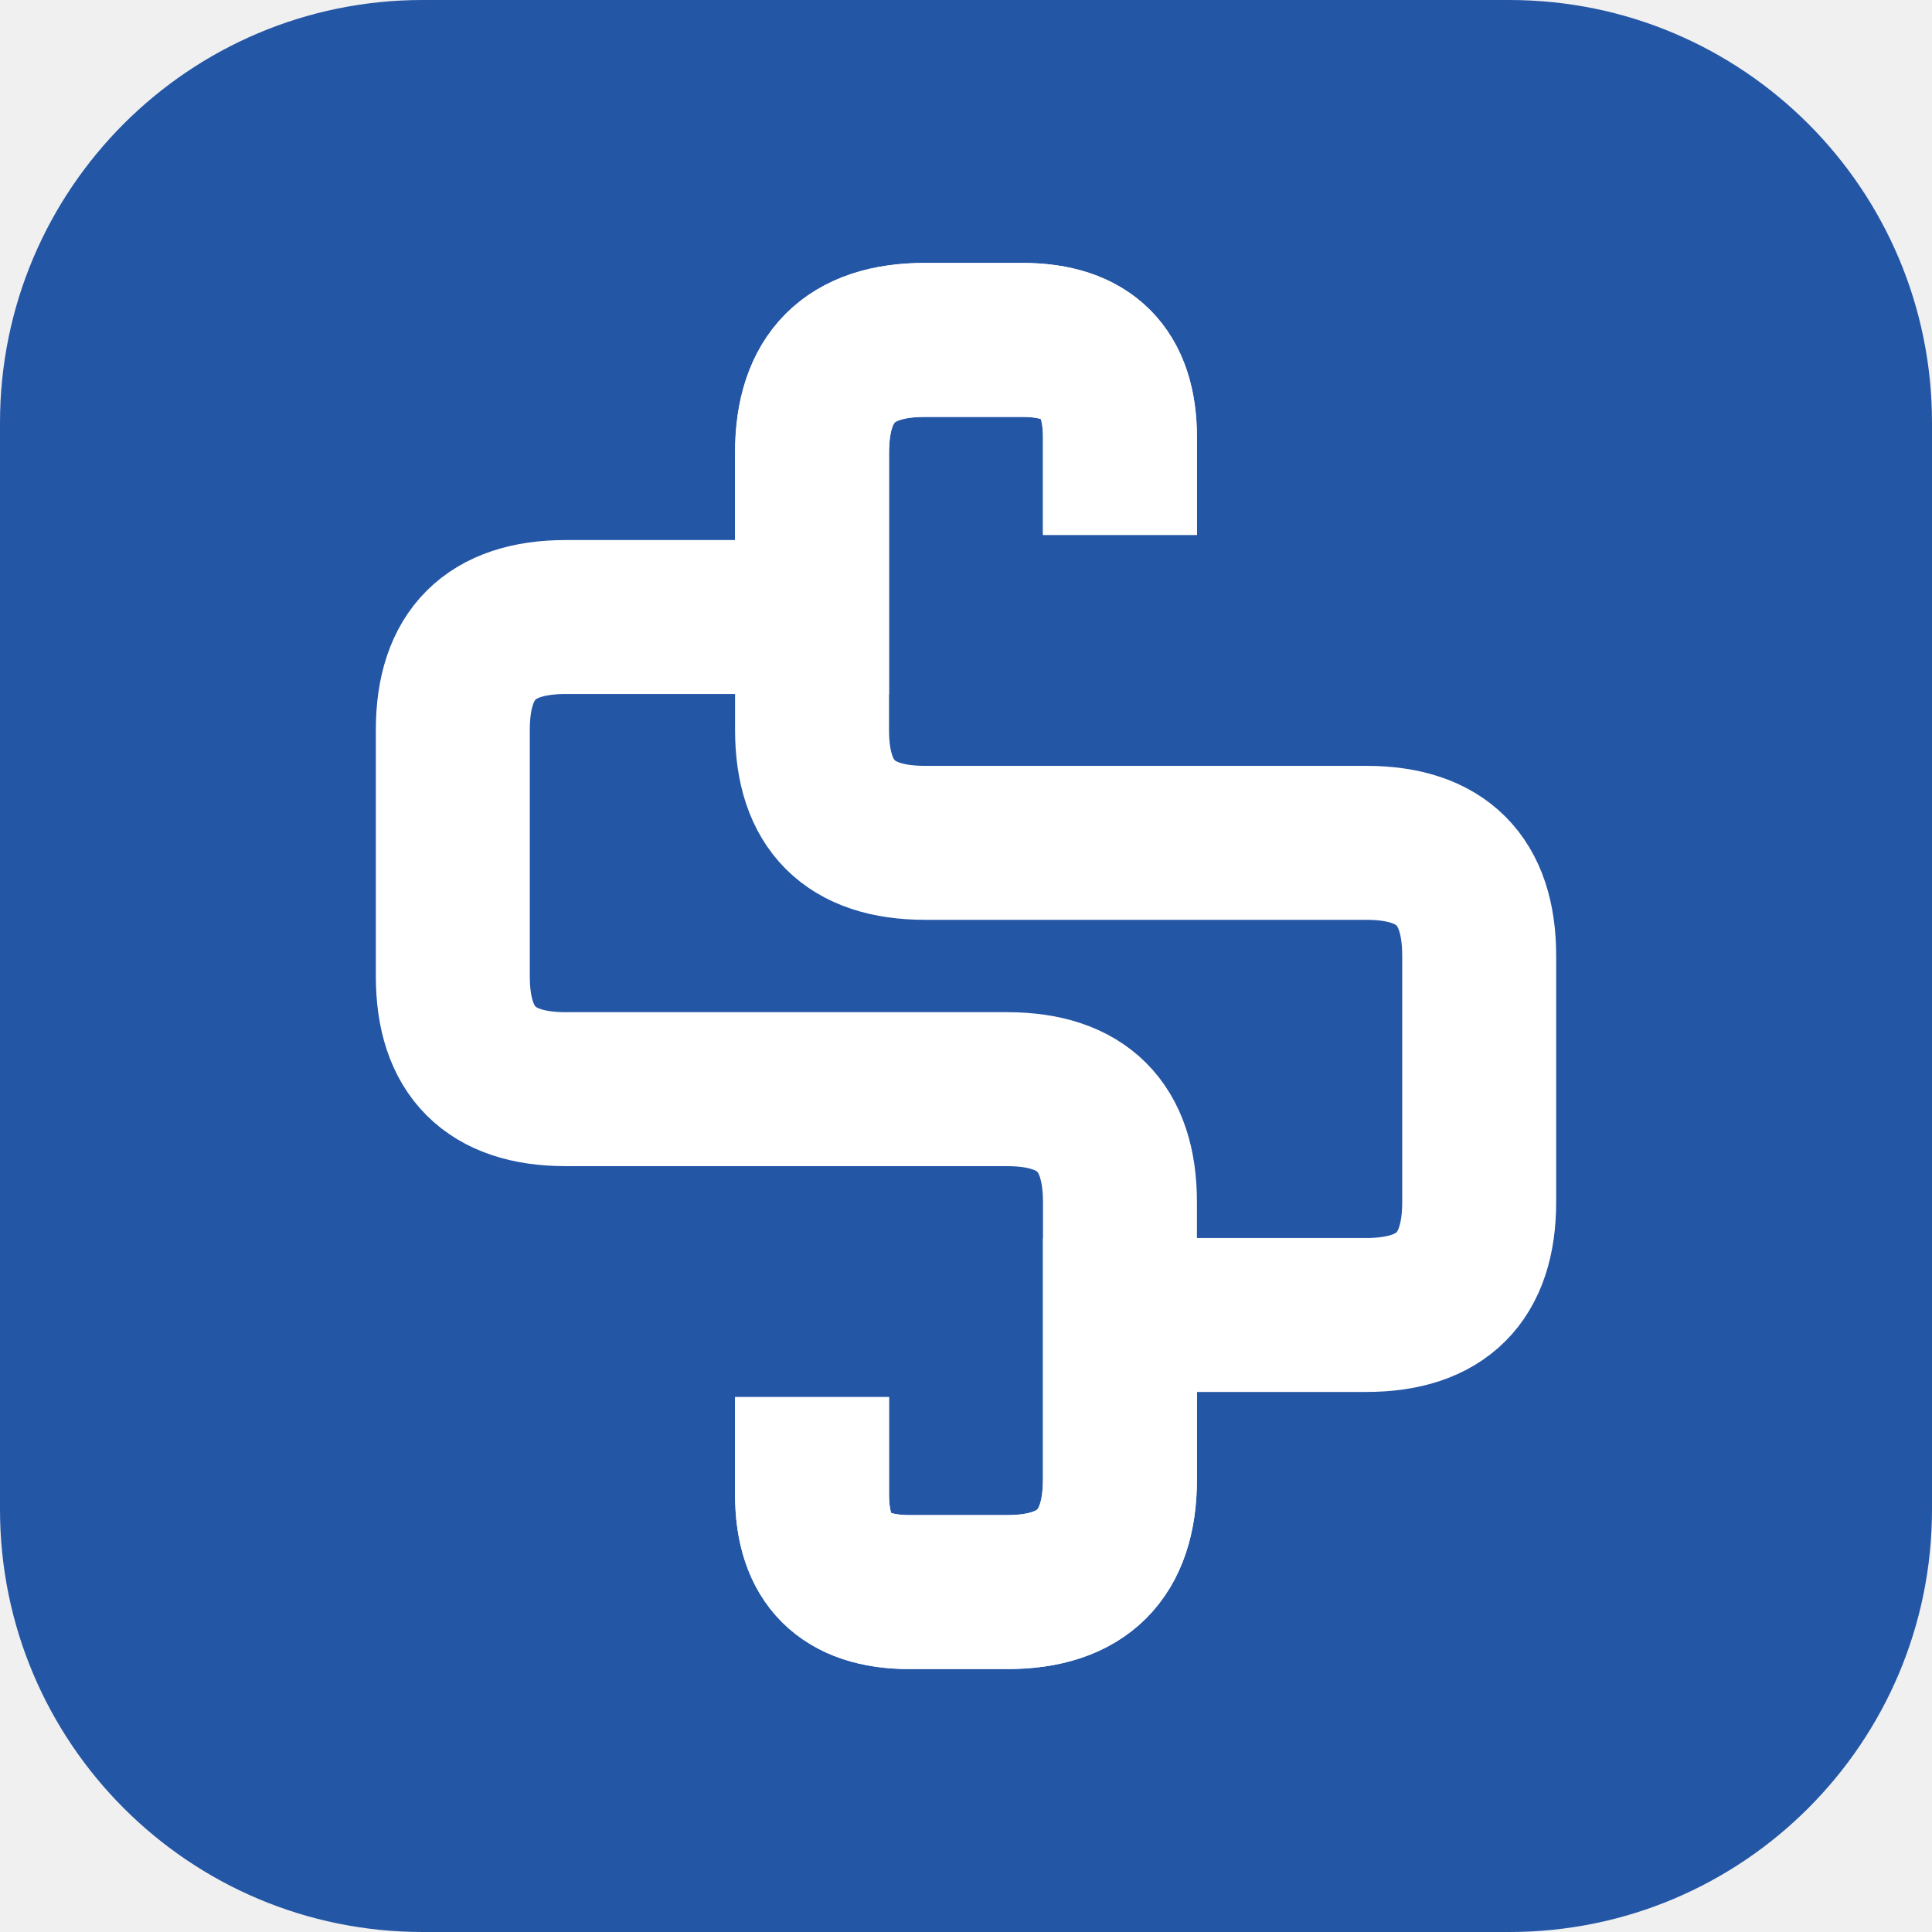
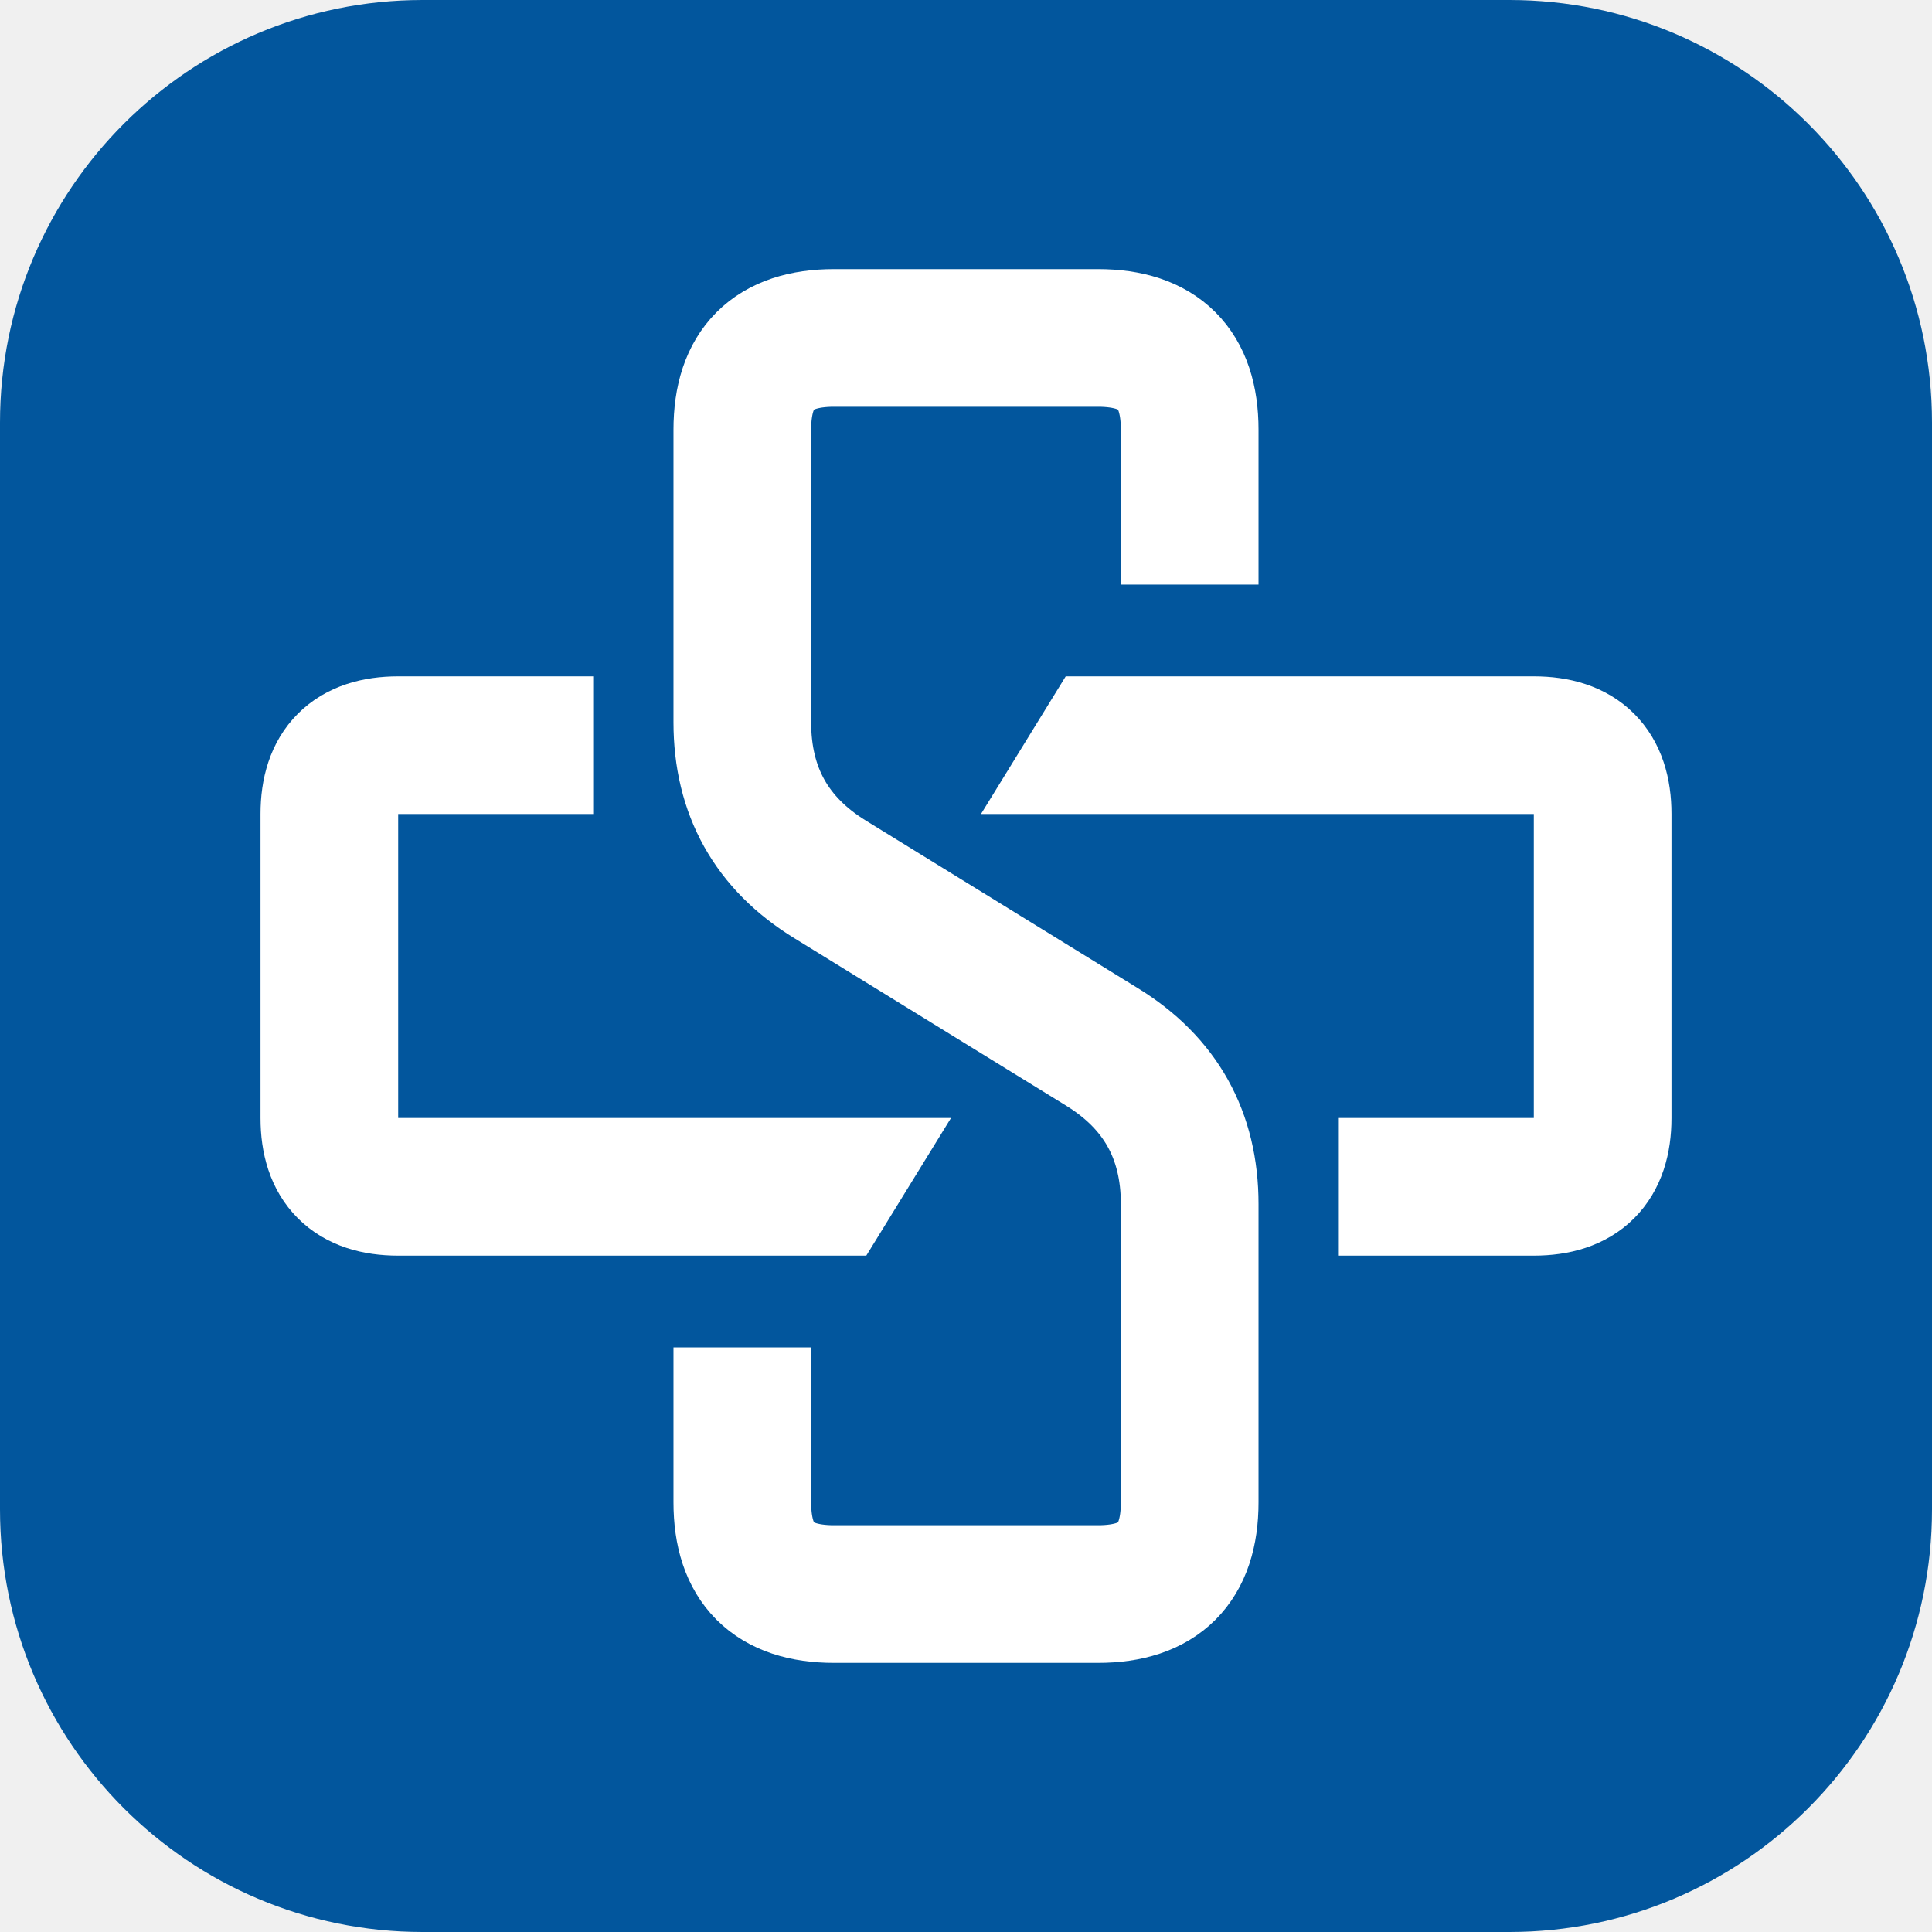
<svg xmlns="http://www.w3.org/2000/svg" viewBox="0 0 64 64">
-   <rect width="64" height="64" rx="14" fill="#2456a6" />
-   <g transform="translate(32 32) scale(.17)" fill="none" stroke="#fff" stroke-width="30">
-     <path d="M30 -84L30.0 -103.0Q30 -122 11.0 -122.0L-8.0 -122.0Q-30 -122 -30.0 -100.0L-30.0 -68.0Q-30 -68 -30.0 -68.0L-78.0 -68.0Q-100 -68 -100.0 -46.0L-100.0 2.0Q-100 24 -78.0 24.0L8.0 24.0Q30 24 30.0 46.0L30.0 100.0Q30 122 8.0 122.0L-11.0 122.0Q-30 122 -30.0 103.0L-30 84" />
-     <path d="M-30 84L-30.0 103.0Q-30 122 -11.0 122.0L8.0 122.0Q30 122 30.0 100.0L30.0 68.0Q30 68 30.0 68.0L78.0 68.0Q100 68 100.0 46.0L100.0 -2.0Q100 -24 78.0 -24.0L-8.0 -24.0Q-30 -24 -30.0 -46.0L-30.0 -100.0Q-30 -122 -8.0 -122.0L11.0 -122.0Q30 -122 30.0 -103.0L30 -84" />
+   <defs>
+     <clipPath id="cc">
+       <polygon points="-63.5,761.0 565.5,-261.0 54.5,-575.5 -574.5,446.5" />
+     </clipPath>
+     <clipPath id="cd">
+       <polygon points="-43.5,684.0 585.5,-338.0 1096.5,-23.5 467.5,998.5" />
+     </clipPath>
+   </defs>
+   <rect width="64" height="64" rx="14" fill="#02569d" />
+   <g transform="translate(32 32) scale(.19) translate(-261 -211.5)" fill="none" stroke="#fff" stroke-width="24" stroke-linecap="butt" stroke-linejoin="round">
+     <path d="M300.0 145.0L300.0 118.0Q300.0 102.0 284.0 102.0L238.0 102.0Q222.0 102.0 222.0 118.0L222.0 169.0Q222.0 187.0 237.3 196.4L284.7 225.6Q300.0 235.0 300.0 253.0L300.0 305.0Q300.0 321.0 284.0 321.0L238.0 321.0Q222.0 321.0 222.0 305.0L222.0 278.0" />
+     <path d="M196.0 173.0L162.0 173.0Q150.0 173.0 150.0 185.0L150.0 238.0Q150.0 250.0 162.0 250.0L275.0 250.0" clip-path="url(#cc)" />
+     <path d="M326.0 250.0L360.0 250.0Q372.0 250.0 372.0 238.0L372.0 185.0Q372.0 173.0 360.0 173.0L247.0 173.0" clip-path="url(#cd)" />
  </g>
</svg>
